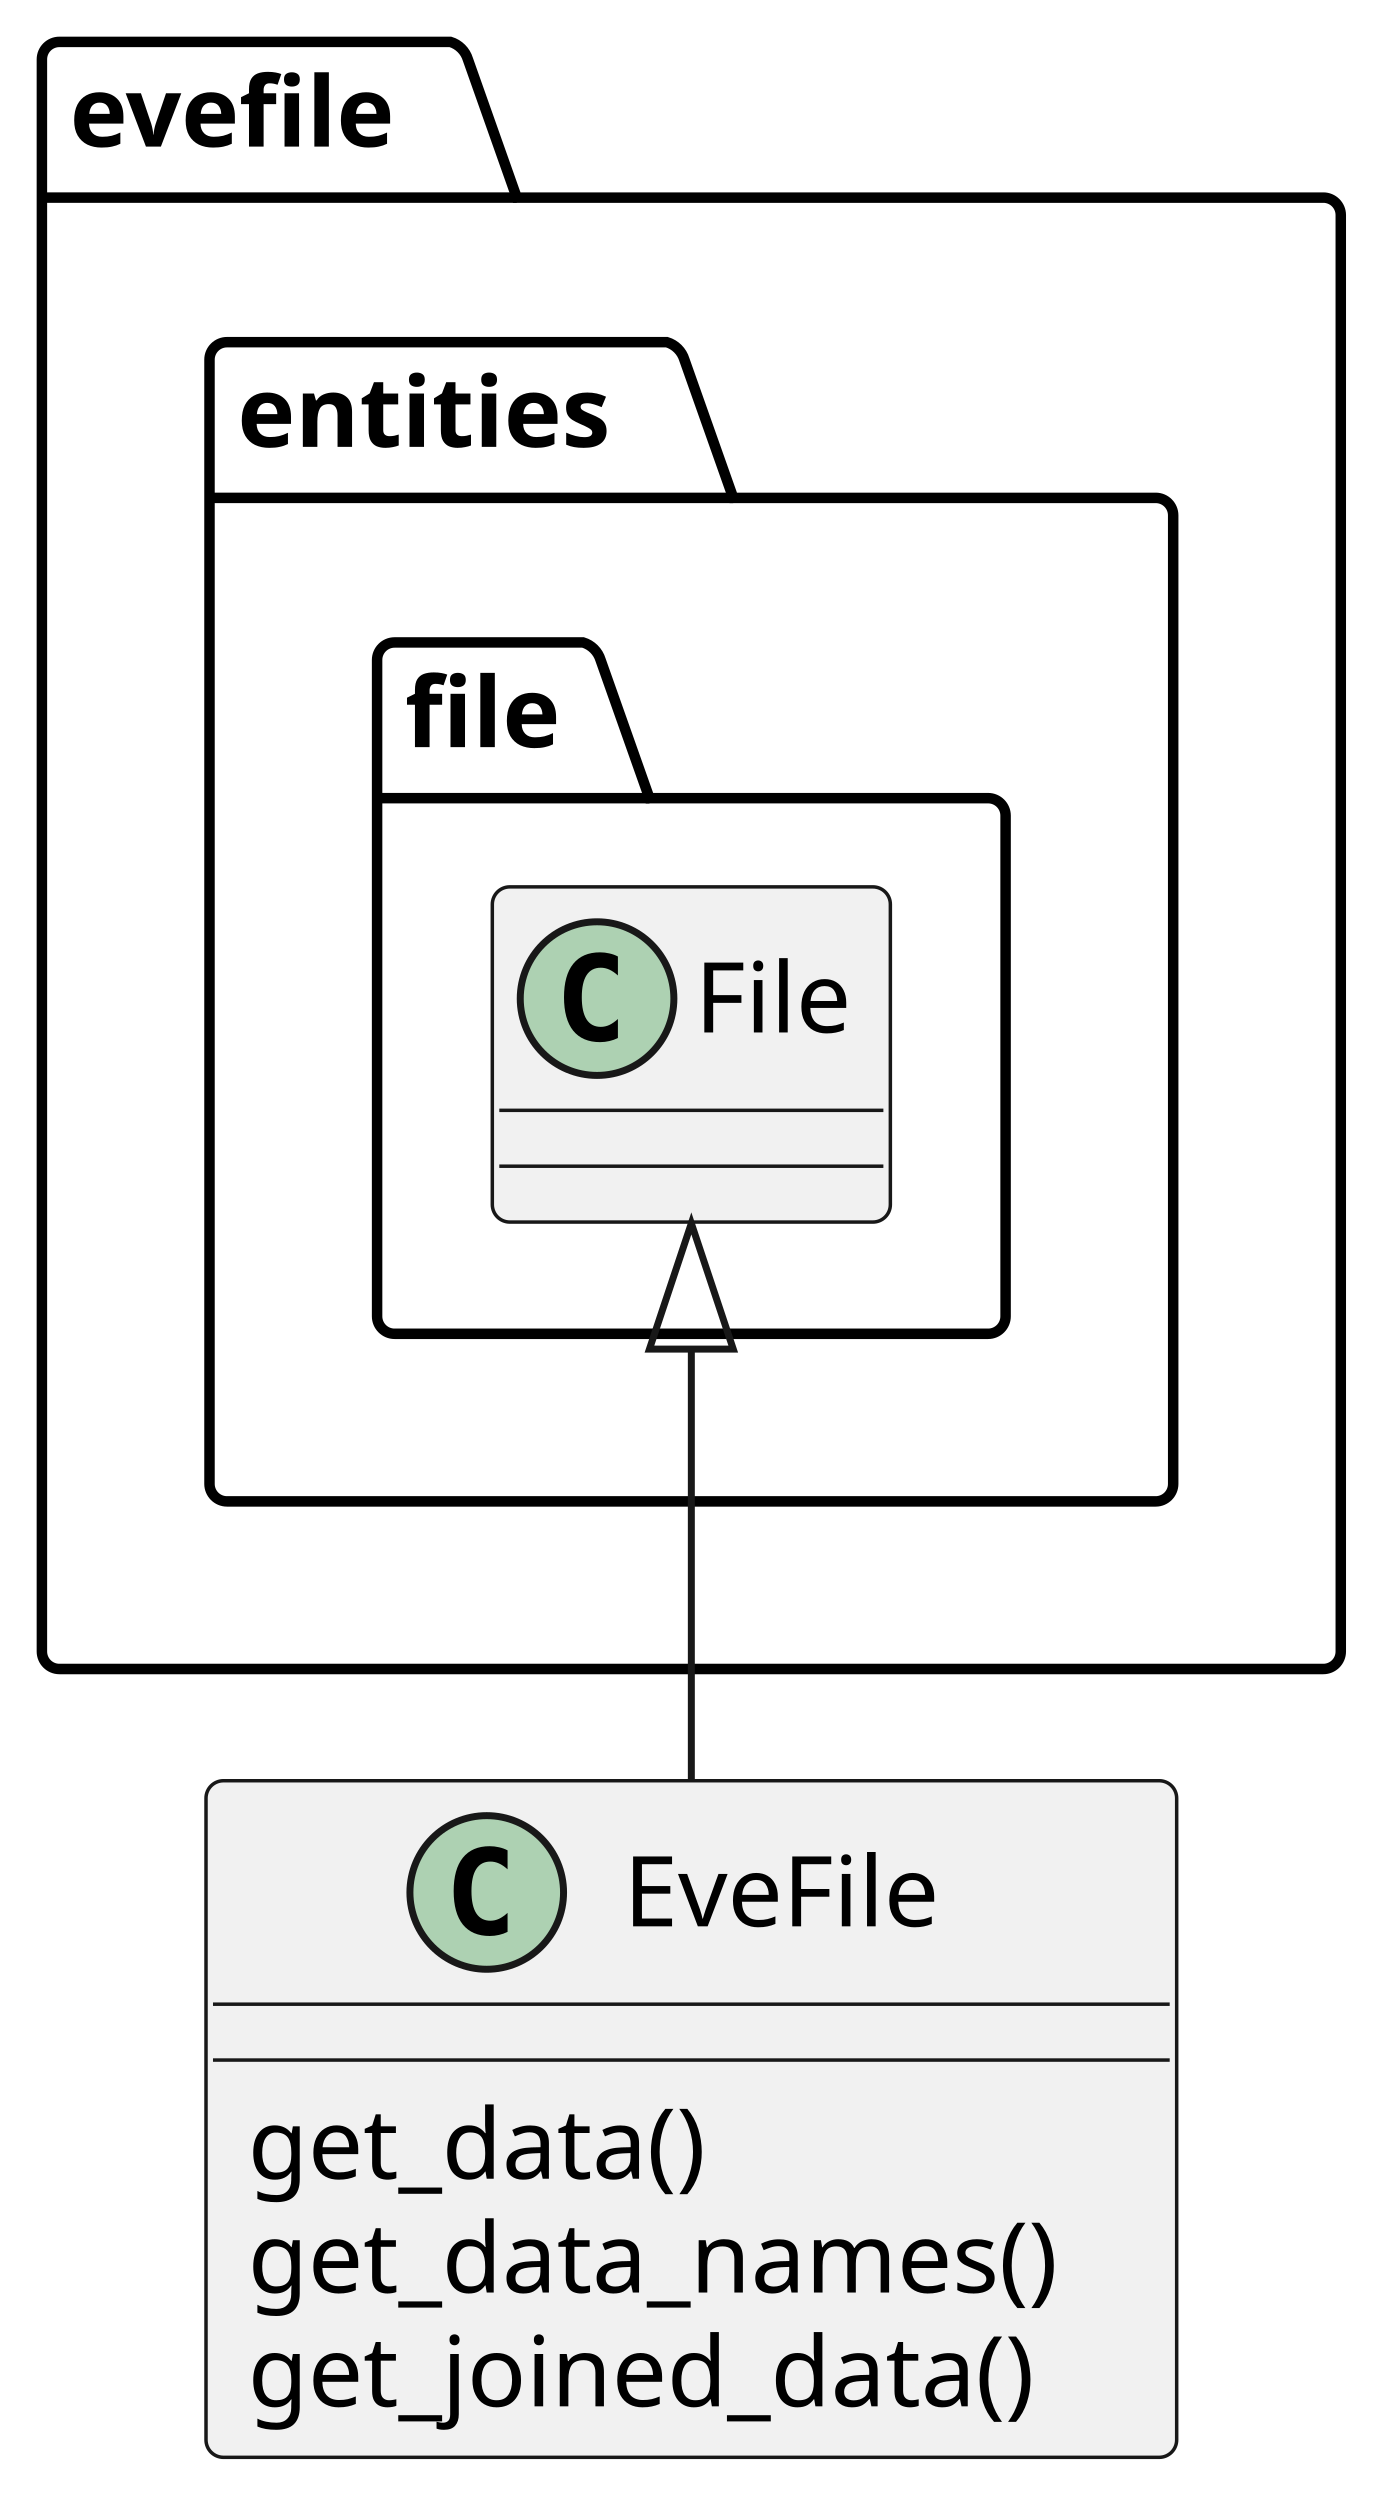
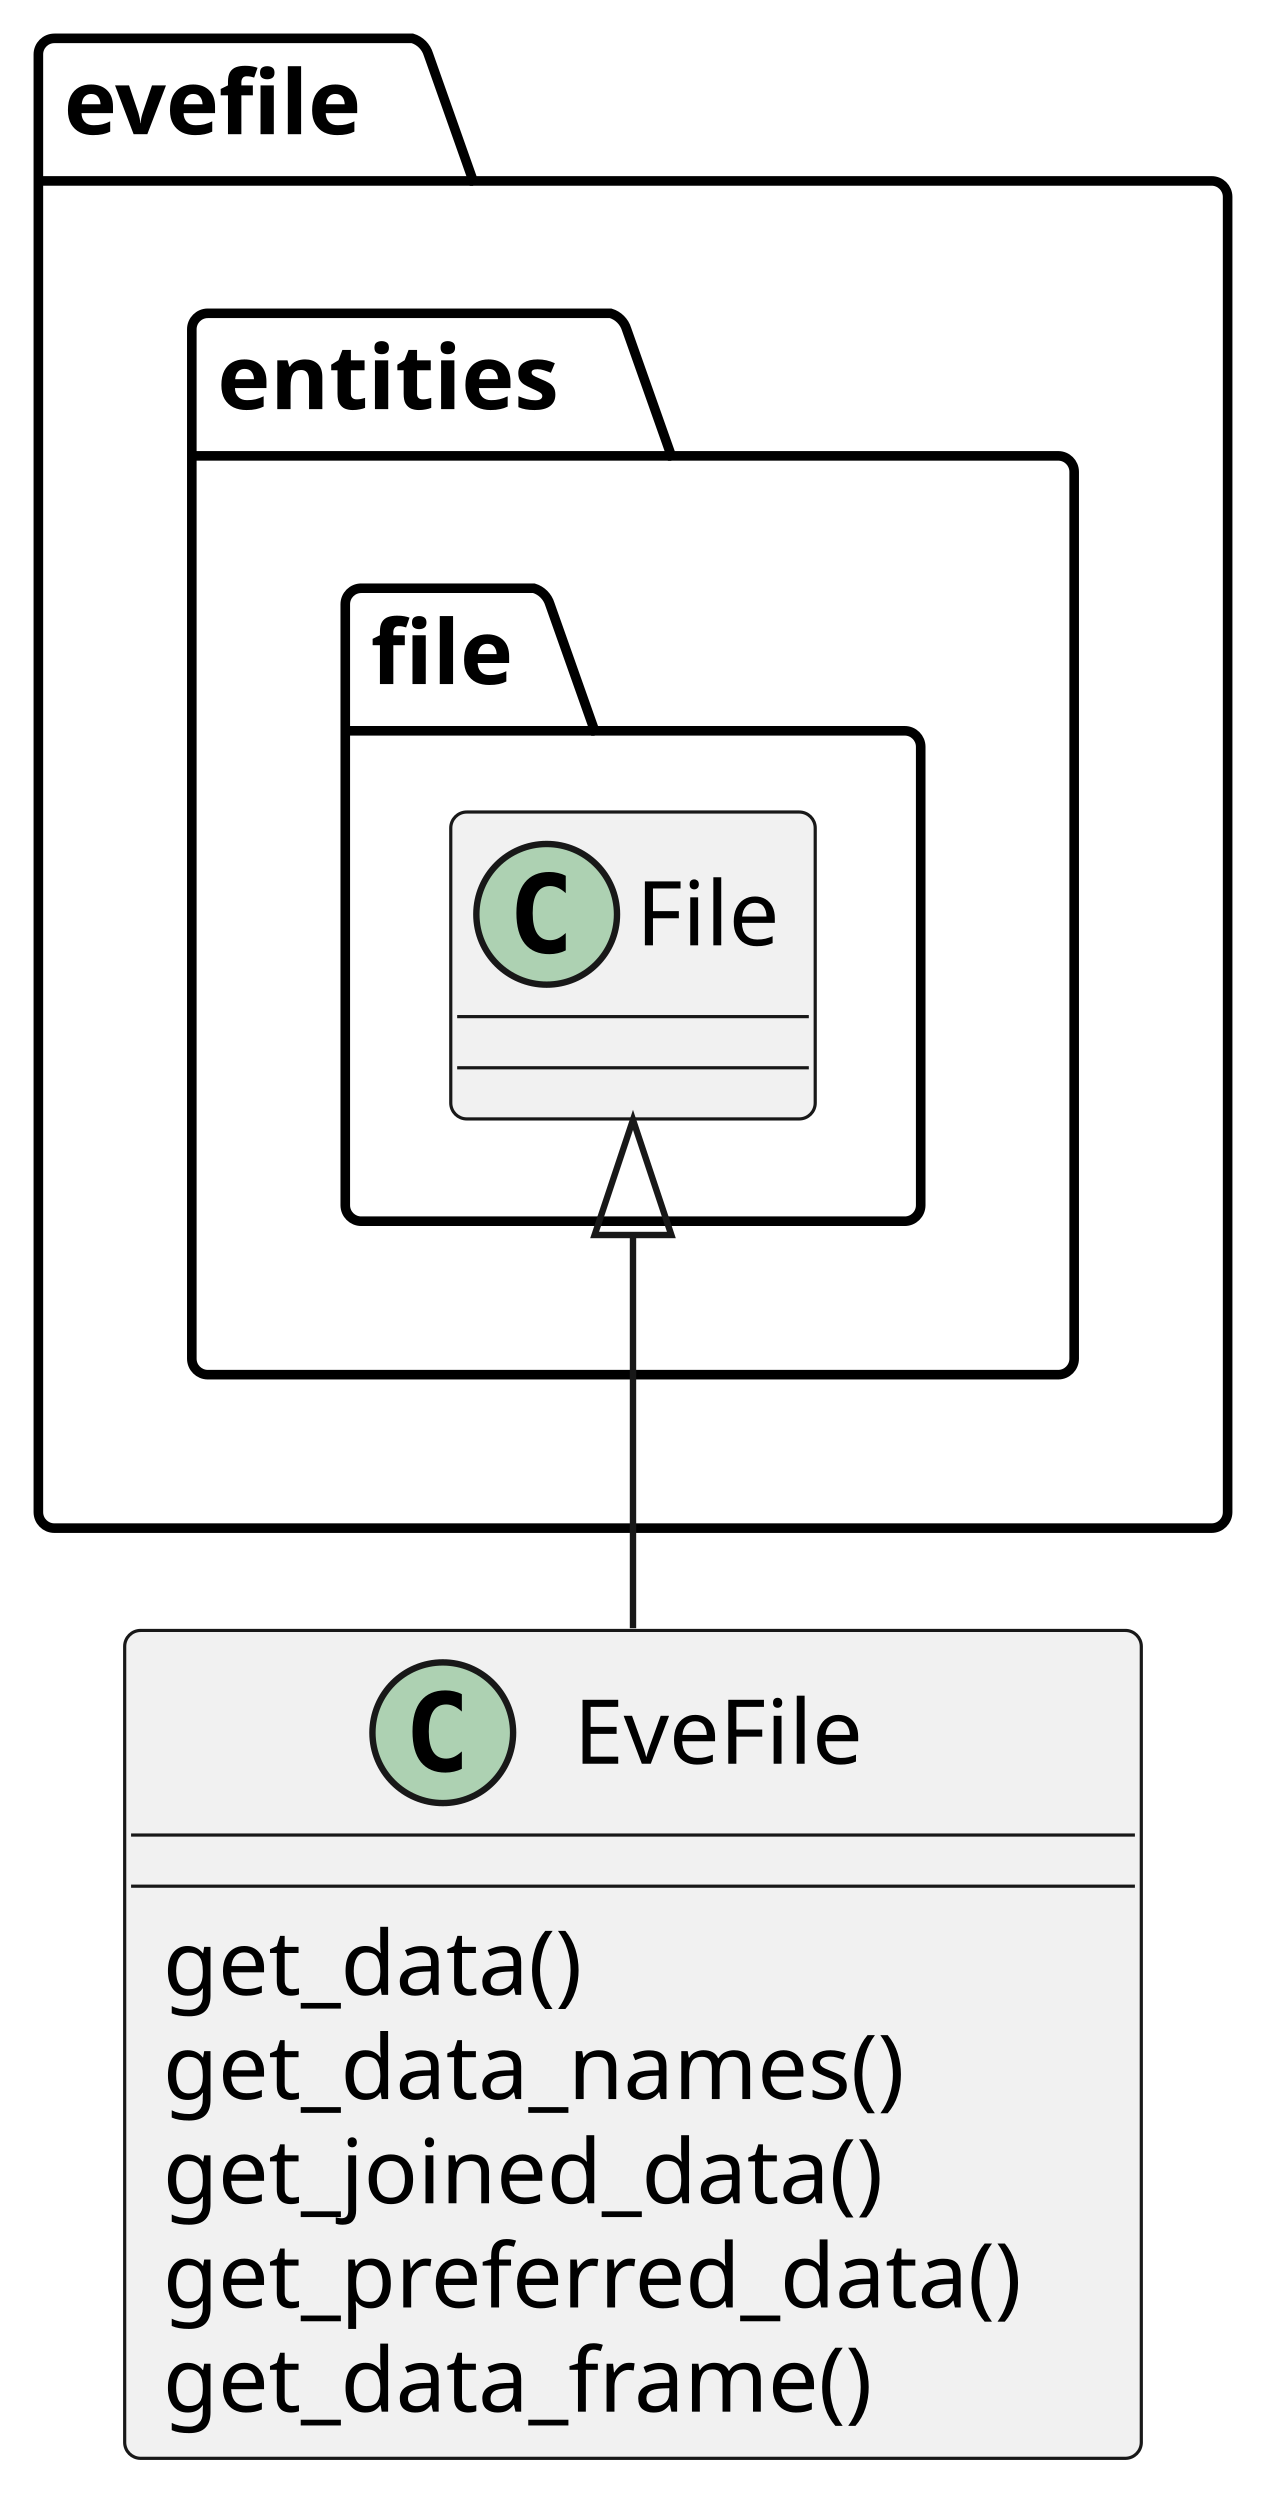
- <svg xmlns="http://www.w3.org/2000/svg" contentStyleType="text/css" height="358px" preserveAspectRatio="none" style="width:199px;height:358px;background:#FFFFFF;" version="1.1" viewBox="0 0 199 358" width="199px" zoomAndPan="magnify">
+ <svg xmlns="http://www.w3.org/2000/svg" contentStyleType="text/css" height="391px" preserveAspectRatio="none" style="width:199px;height:391px;background:#FFFFFF;" version="1.1" viewBox="0 0 199 391" width="199px" zoomAndPan="magnify">
  <defs />
  <g>
    <g id="cluster_evefile">
      <path d="M8.5,6 L64.5,6 A3.75,3.75 0 0 1 67,8.5 L74,28.297 L189.5,28.297 A2.5,2.5 0 0 1 192,30.797 L192,236.5 A2.5,2.5 0 0 1 189.5,239 L8.5,239 A2.5,2.5 0 0 1 6,236.5 L6,8.5 A2.5,2.5 0 0 1 8.5,6 " fill="none" style="stroke:#000000;stroke-width:1.5;" />
      <line style="stroke:#000000;stroke-width:1.5;" x1="6" x2="74" y1="28.297" y2="28.297" />
      <text fill="#000000" font-family="sans-serif" font-size="14" font-weight="bold" lengthAdjust="spacing" textLength="55" x="10" y="20.995">evefile</text>
    </g>
    <g id="cluster_entities">
      <path d="M32.5,49 L95.5,49 A3.75,3.75 0 0 1 98,51.5 L105,71.297 L165.5,71.297 A2.5,2.5 0 0 1 168,73.797 L168,212.5 A2.5,2.5 0 0 1 165.5,215 L32.5,215 A2.5,2.5 0 0 1 30,212.5 L30,51.5 A2.5,2.5 0 0 1 32.5,49 " fill="none" style="stroke:#000000;stroke-width:1.5;" />
      <line style="stroke:#000000;stroke-width:1.5;" x1="30" x2="105" y1="71.297" y2="71.297" />
      <text fill="#000000" font-family="sans-serif" font-size="14" font-weight="bold" lengthAdjust="spacing" textLength="62" x="34" y="63.995">entities</text>
    </g>
    <g id="cluster_file">
      <path d="M56.5,92 L83.5,92 A3.75,3.75 0 0 1 86,94.5 L93,114.297 L141.5,114.297 A2.5,2.5 0 0 1 144,116.797 L144,188.5 A2.5,2.5 0 0 1 141.5,191 L56.5,191 A2.5,2.5 0 0 1 54,188.5 L54,94.5 A2.5,2.5 0 0 1 56.5,92 " fill="none" style="stroke:#000000;stroke-width:1.5;" />
      <line style="stroke:#000000;stroke-width:1.5;" x1="54" x2="93" y1="114.297" y2="114.297" />
      <text fill="#000000" font-family="sans-serif" font-size="14" font-weight="bold" lengthAdjust="spacing" textLength="26" x="58" y="106.995">file</text>
    </g>
    <g id="elem_File">
      <rect fill="#F1F1F1" height="48" id="File" rx="2.5" ry="2.5" style="stroke:#181818;stroke-width:0.5;" width="57" x="70.5" y="127" />
      <ellipse cx="85.5" cy="143" fill="#ADD1B2" rx="11" ry="11" style="stroke:#181818;stroke-width:1.0;" />
      <path d="M88.484,148.641 Q87.906,148.938 87.266,149.078 Q86.625,149.234 85.922,149.234 Q83.406,149.234 82.078,147.594 Q80.766,145.938 80.766,142.812 Q80.766,139.672 82.078,138.031 Q83.406,136.375 85.922,136.375 Q86.625,136.375 87.266,136.531 Q87.922,136.672 88.484,136.969 L88.484,139.688 Q87.844,139.109 87.25,138.844 Q86.656,138.578 86.031,138.578 Q84.688,138.578 84,139.641 Q83.312,140.703 83.312,142.812 Q83.312,144.906 84,145.984 Q84.688,147.047 86.031,147.047 Q86.656,147.047 87.25,146.781 Q87.844,146.5 88.484,145.922 L88.484,148.641 Z " fill="#000000" />
      <text fill="#000000" font-family="sans-serif" font-size="14" lengthAdjust="spacing" textLength="25" x="99.5" y="147.847">File</text>
      <line style="stroke:#181818;stroke-width:0.5;" x1="71.5" x2="126.5" y1="159" y2="159" />
      <line style="stroke:#181818;stroke-width:0.5;" x1="71.5" x2="126.5" y1="167" y2="167" />
    </g>
    <g id="elem_EveFile">
-       <rect codeLine="3" fill="#F1F1F1" height="96.891" id="EveFile" rx="2.5" ry="2.5" style="stroke:#181818;stroke-width:0.5;" width="139" x="29.5" y="255" />
-       <ellipse cx="69.7" cy="271" fill="#ADD1B2" rx="11" ry="11" style="stroke:#181818;stroke-width:1.0;" />
-       <path d="M72.684,276.641 Q72.106,276.938 71.466,277.078 Q70.825,277.234 70.122,277.234 Q67.606,277.234 66.278,275.594 Q64.966,273.938 64.966,270.812 Q64.966,267.672 66.278,266.031 Q67.606,264.375 70.122,264.375 Q70.825,264.375 71.466,264.531 Q72.122,264.672 72.684,264.969 L72.684,267.688 Q72.044,267.109 71.45,266.844 Q70.856,266.578 70.231,266.578 Q68.888,266.578 68.2,267.641 Q67.513,268.703 67.513,270.812 Q67.513,272.906 68.2,273.984 Q68.888,275.047 70.231,275.047 Q70.856,275.047 71.45,274.781 Q72.044,274.5 72.684,273.922 L72.684,276.641 Z " fill="#000000" />
-       <text fill="#000000" font-family="sans-serif" font-size="14" lengthAdjust="spacing" textLength="51" x="89.3" y="275.847">EveFile</text>
-       <line style="stroke:#181818;stroke-width:0.5;" x1="30.5" x2="167.5" y1="287" y2="287" />
-       <line style="stroke:#181818;stroke-width:0.5;" x1="30.5" x2="167.5" y1="295" y2="295" />
-       <text fill="#000000" font-family="sans-serif" font-size="14" lengthAdjust="spacing" textLength="72" x="35.5" y="311.995">get_data()</text>
-       <text fill="#000000" font-family="sans-serif" font-size="14" lengthAdjust="spacing" textLength="127" x="35.5" y="328.292">get_data_names()</text>
-       <text fill="#000000" font-family="sans-serif" font-size="14" lengthAdjust="spacing" textLength="123" x="35.5" y="344.589">get_joined_data()</text>
+       <rect codeLine="3" fill="#F1F1F1" height="129.484" id="EveFile" rx="2.5" ry="2.5" style="stroke:#181818;stroke-width:0.5;" width="159" x="19.5" y="255" />
+       <ellipse cx="69.25" cy="271" fill="#ADD1B2" rx="11" ry="11" style="stroke:#181818;stroke-width:1.0;" />
+       <path d="M72.234,276.641 Q71.656,276.938 71.016,277.078 Q70.375,277.234 69.672,277.234 Q67.156,277.234 65.828,275.594 Q64.516,273.938 64.516,270.812 Q64.516,267.672 65.828,266.031 Q67.156,264.375 69.672,264.375 Q70.375,264.375 71.016,264.531 Q71.672,264.672 72.234,264.969 L72.234,267.688 Q71.594,267.109 71,266.844 Q70.406,266.578 69.781,266.578 Q68.438,266.578 67.75,267.641 Q67.062,268.703 67.062,270.812 Q67.062,272.906 67.75,273.984 Q68.438,275.047 69.781,275.047 Q70.406,275.047 71,274.781 Q71.594,274.5 72.234,273.922 L72.234,276.641 Z " fill="#000000" />
+       <text fill="#000000" font-family="sans-serif" font-size="14" lengthAdjust="spacing" textLength="51" x="89.75" y="275.847">EveFile</text>
+       <line style="stroke:#181818;stroke-width:0.5;" x1="20.5" x2="177.5" y1="287" y2="287" />
+       <line style="stroke:#181818;stroke-width:0.5;" x1="20.5" x2="177.5" y1="295" y2="295" />
+       <text fill="#000000" font-family="sans-serif" font-size="14" lengthAdjust="spacing" textLength="72" x="25.5" y="311.995">get_data()</text>
+       <text fill="#000000" font-family="sans-serif" font-size="14" lengthAdjust="spacing" textLength="127" x="25.5" y="328.292">get_data_names()</text>
+       <text fill="#000000" font-family="sans-serif" font-size="14" lengthAdjust="spacing" textLength="123" x="25.5" y="344.589">get_joined_data()</text>
+       <text fill="#000000" font-family="sans-serif" font-size="14" lengthAdjust="spacing" textLength="147" x="25.5" y="360.886">get_preferred_data()</text>
+       <text fill="#000000" font-family="sans-serif" font-size="14" lengthAdjust="spacing" textLength="122" x="25.5" y="377.183">get_data_frame()</text>
    </g>
    <g id="link_File_EveFile">
-       <path d="M99,193.19 C99,214.38 99,228.37 99,254.98 " fill="none" id="File-backto-EveFile" style="stroke:#181818;stroke-width:1.0;" />
-       <polygon fill="none" points="99,175.19,93,193.19,105,193.19,99,175.19" style="stroke:#181818;stroke-width:1.0;" />
+       <path d="M99,193.15 C99,213.7 99,226.72 99,254.65 " fill="none" id="File-backto-EveFile" style="stroke:#181818;stroke-width:1.0;" />
+       <polygon fill="none" points="99,175.15,93,193.15,105,193.15,99,175.15" style="stroke:#181818;stroke-width:1.0;" />
    </g>
  </g>
</svg>
